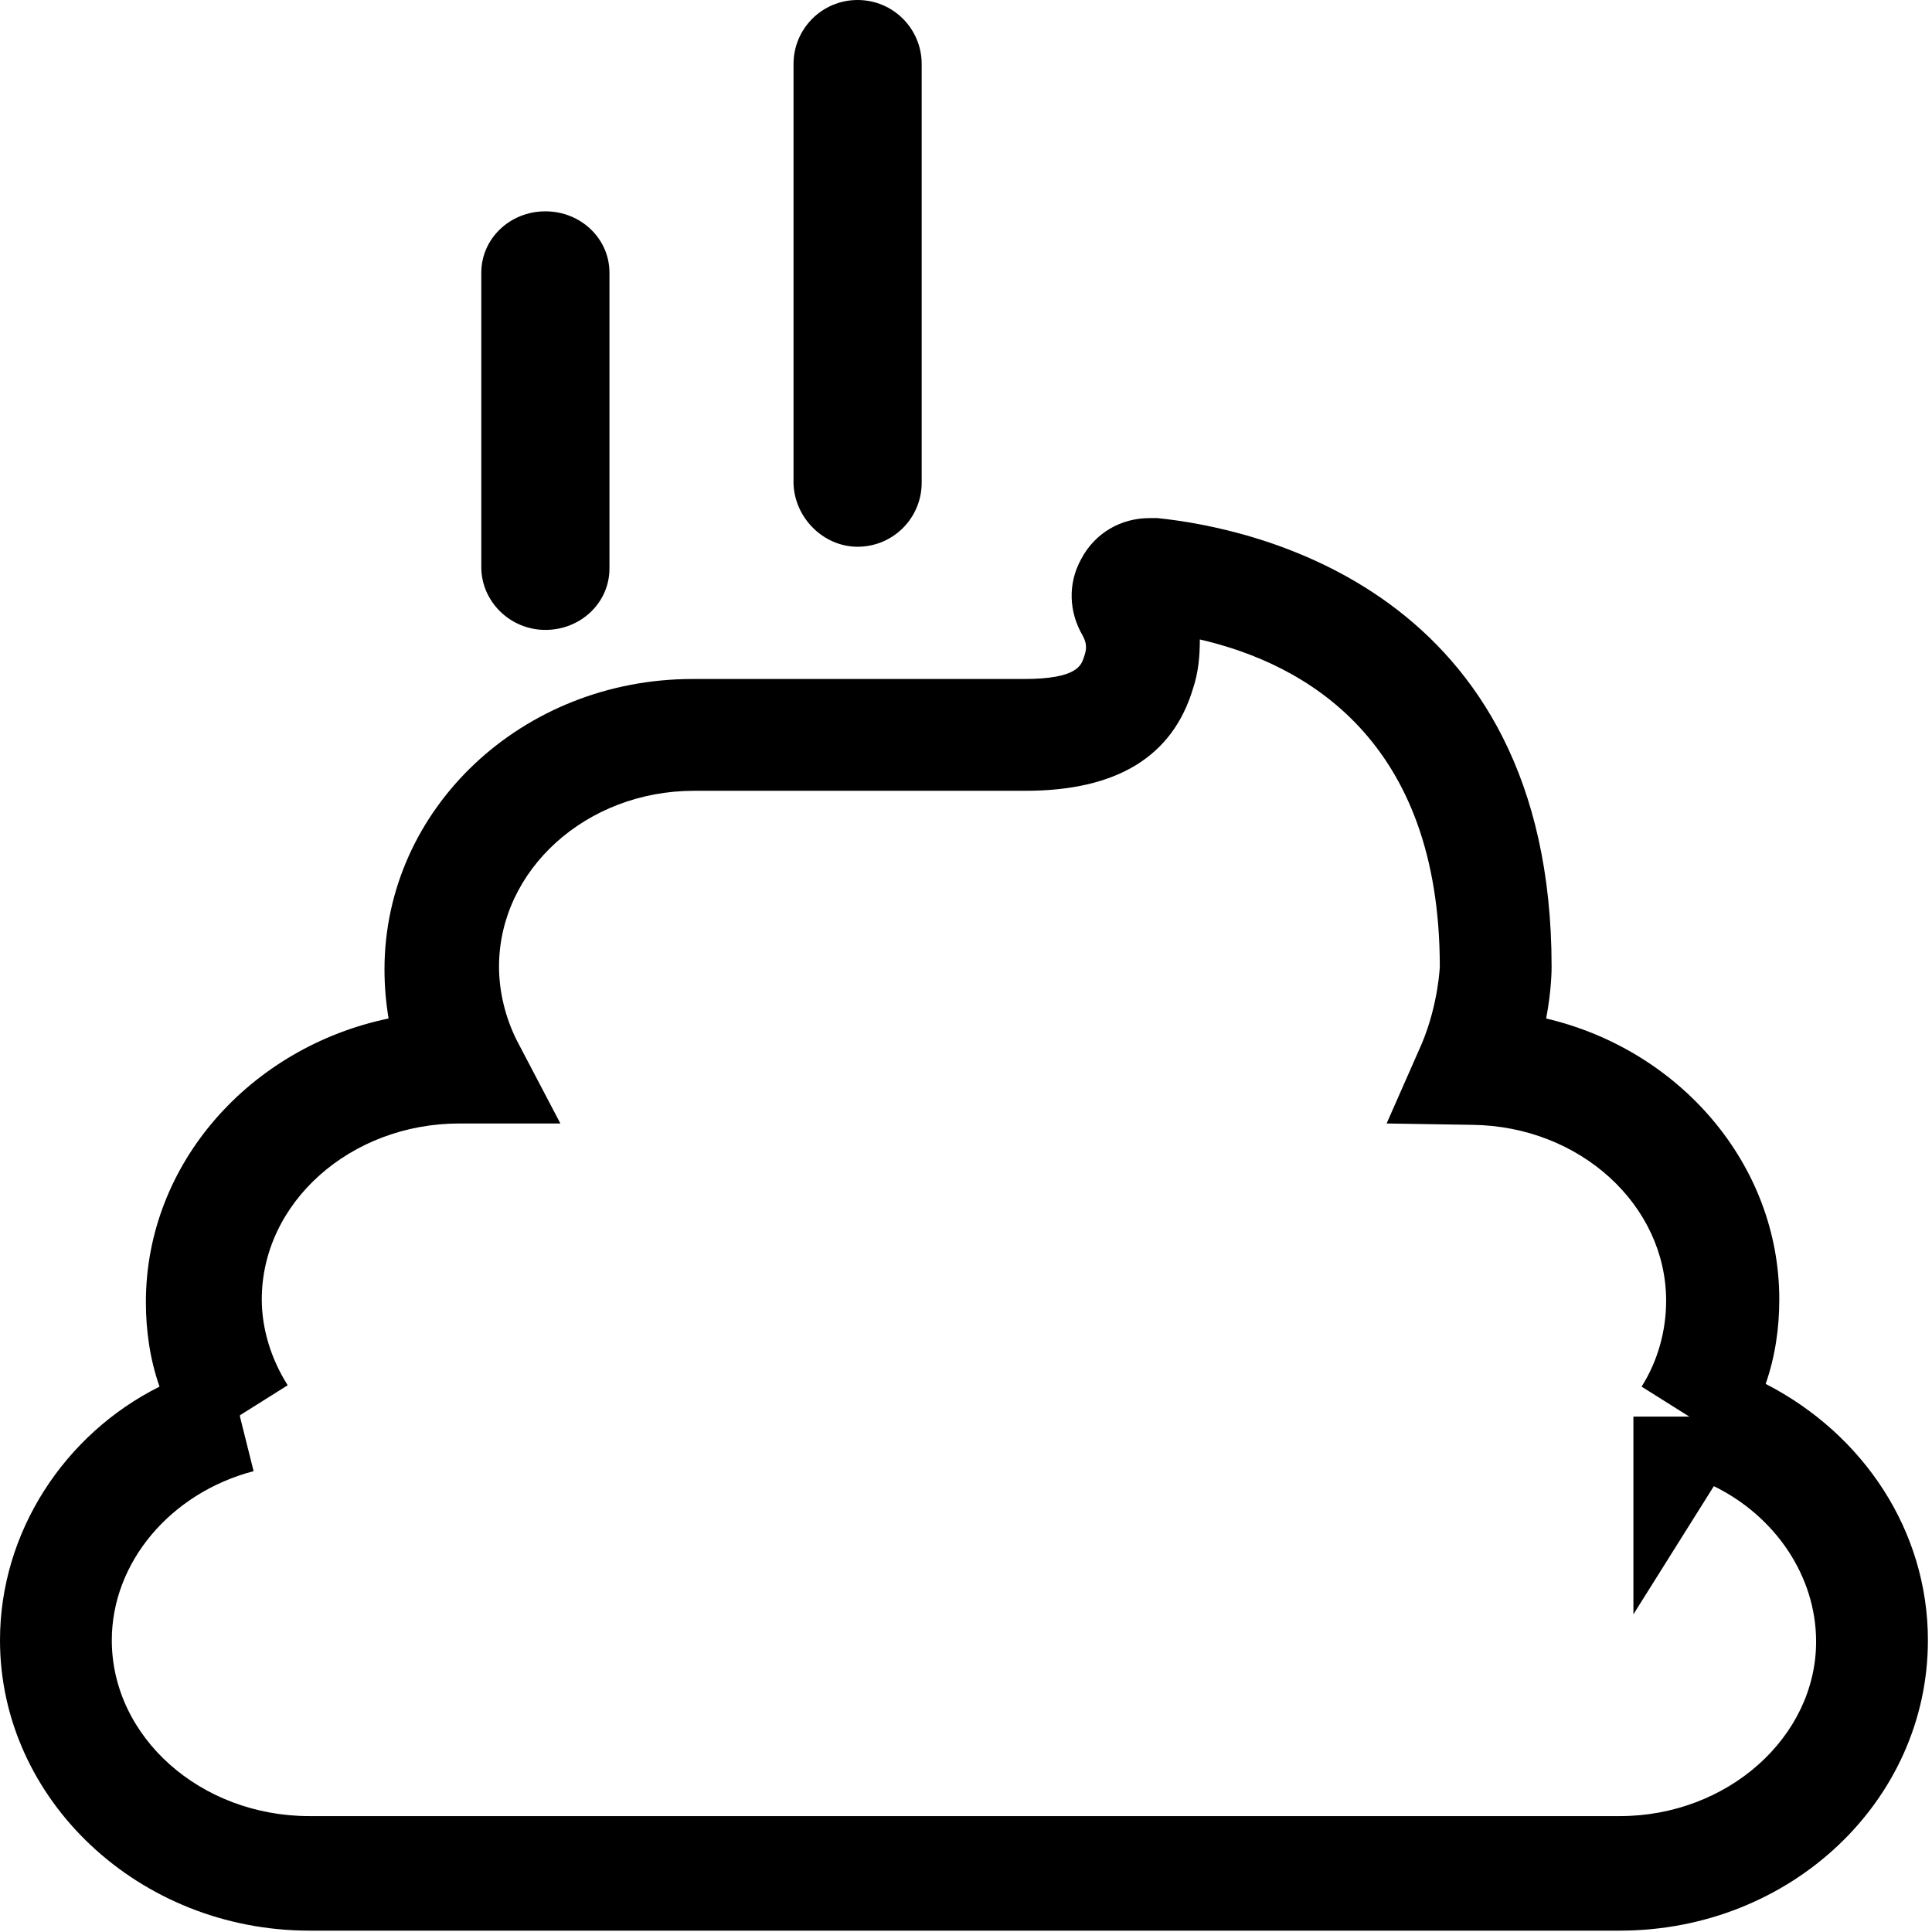
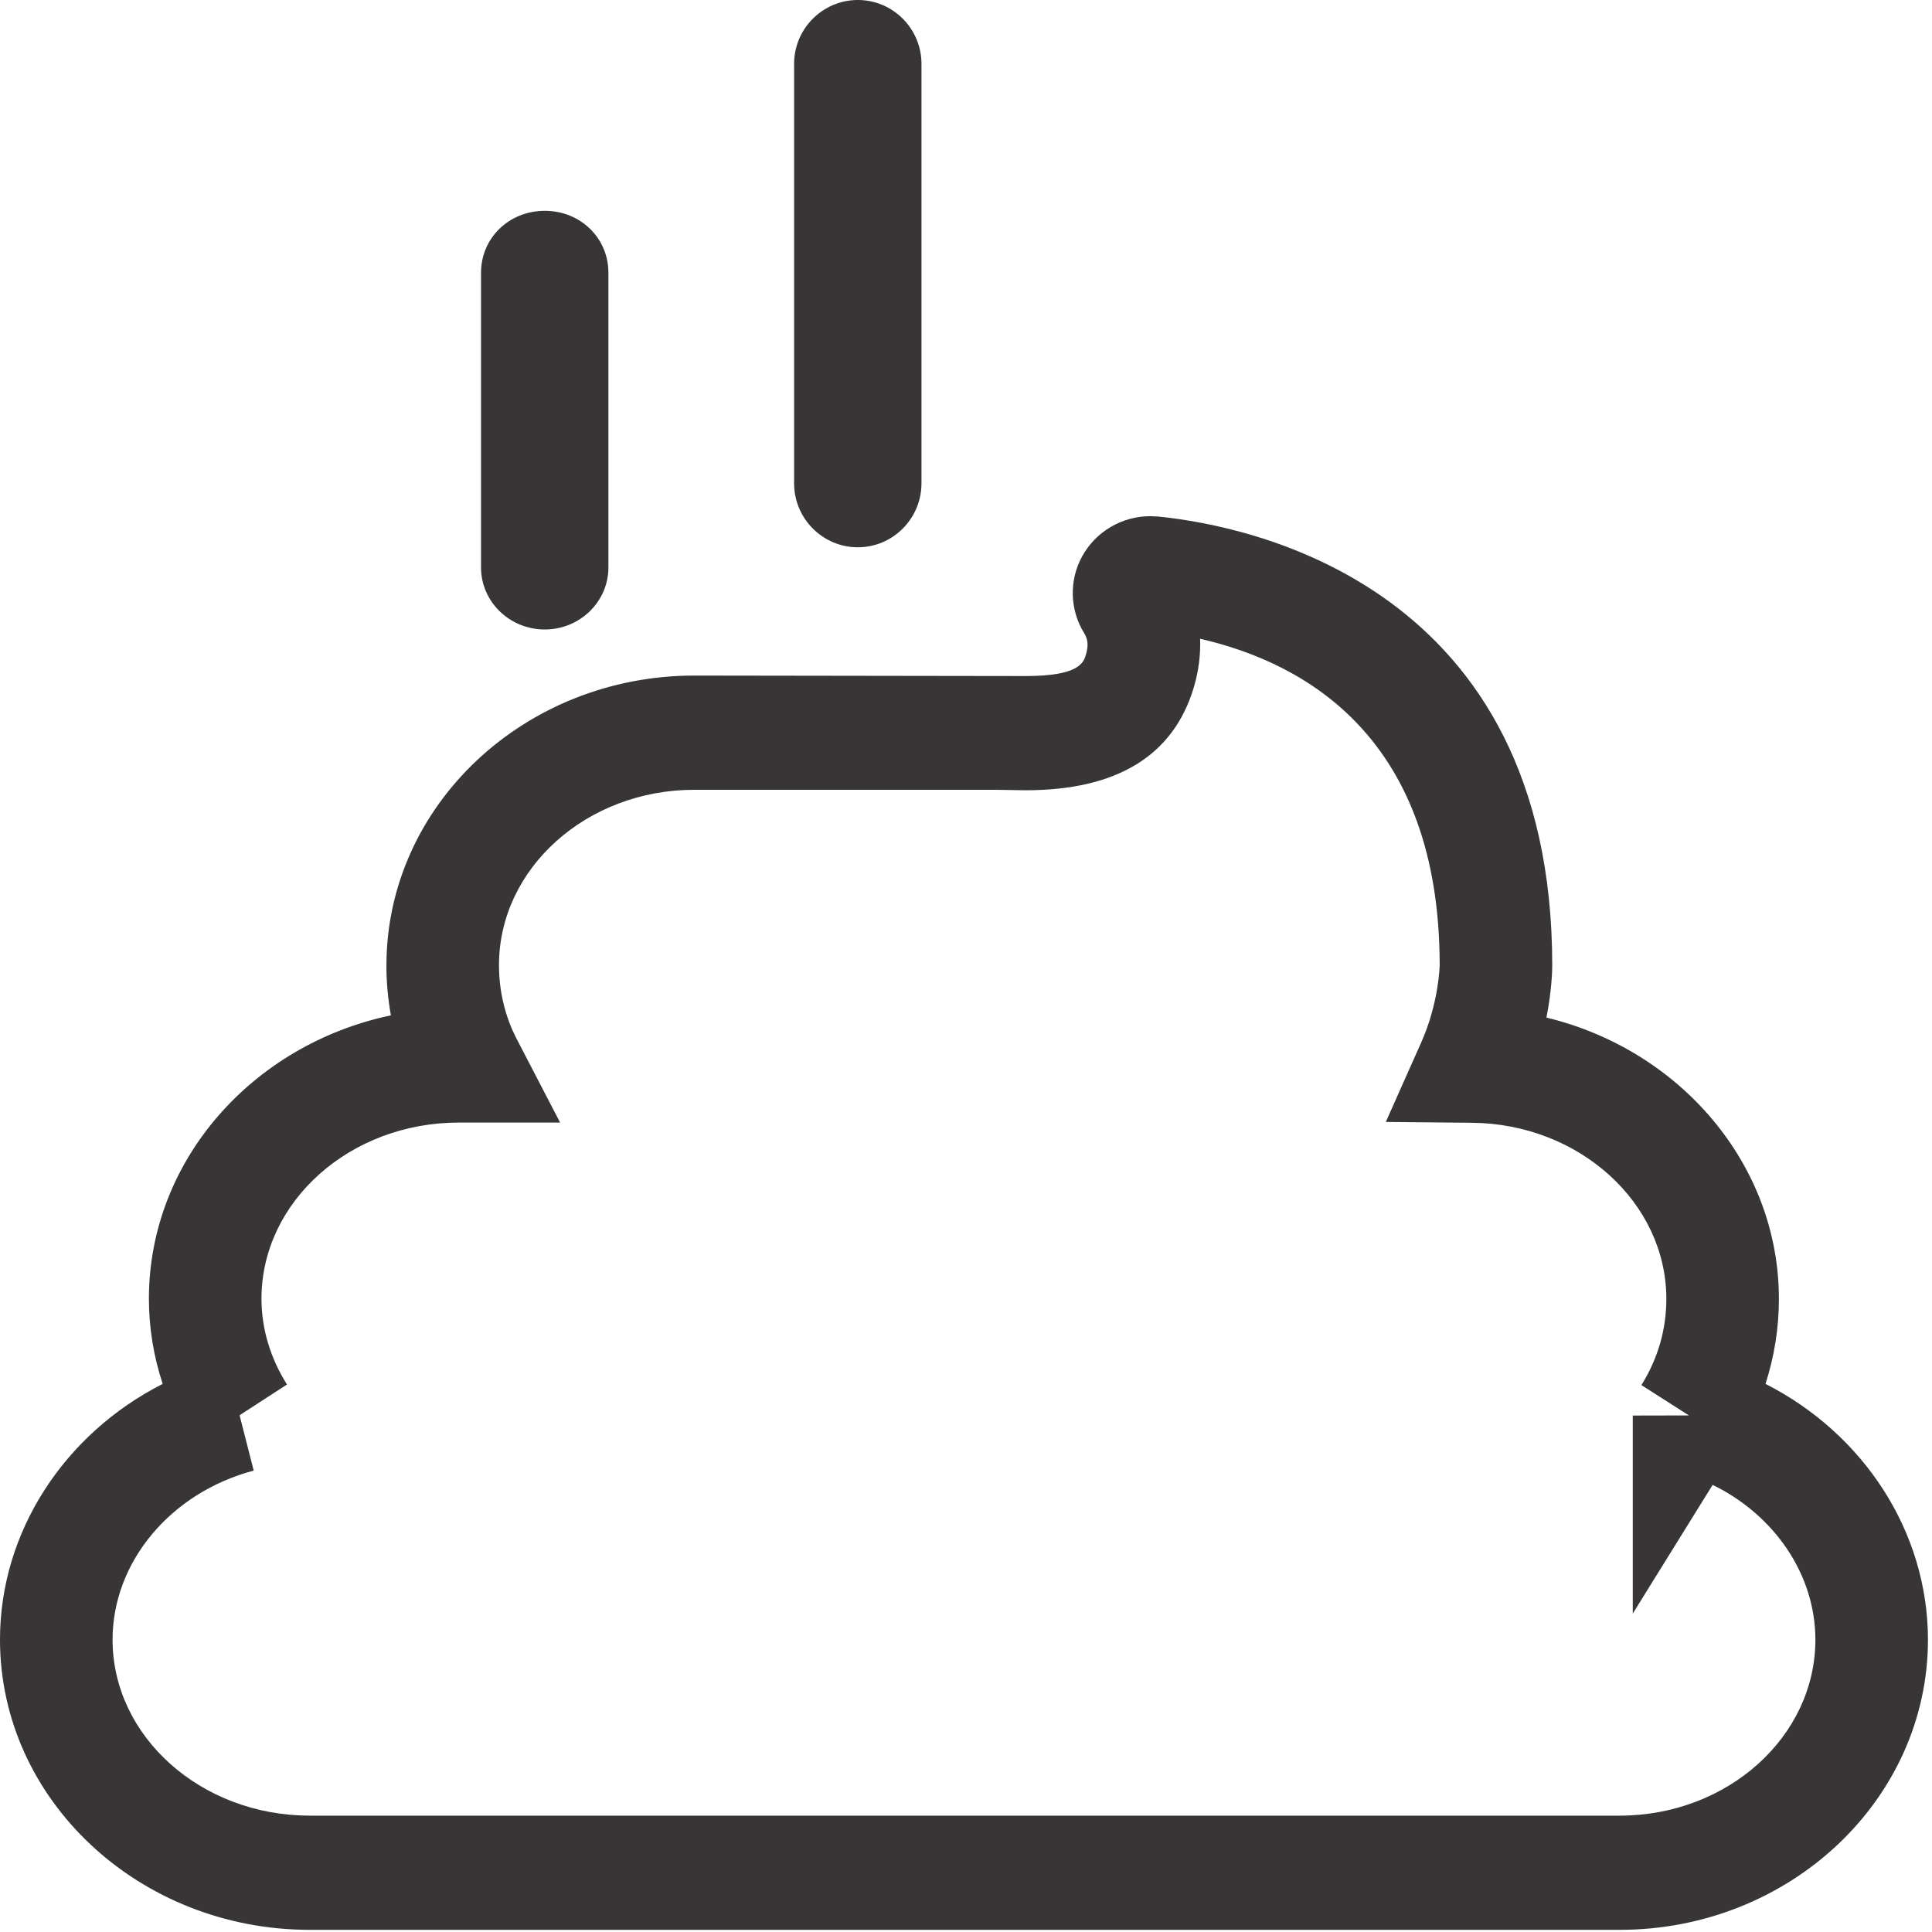
- <svg xmlns="http://www.w3.org/2000/svg" version="1.1" id="Layer_1" x="0px" y="0px" viewBox="0 0 141.7 141.7" style="enable-background:new 0 0 141.7 141.7;" xml:space="preserve">
-   <g>
-     <path d="M129.5,101.5c0.7-2,1-4.1,1-6.2c0-9.9-7.3-18.3-17.1-20.6c0.4-2.1,0.4-3.6,0.4-3.8c0-27.8-22.1-32.2-28.9-32.9l-0.6,0   c-2.1,0-4,1.1-5,3c-1,1.8-0.9,3.9,0.1,5.6c0.2,0.4,0.4,0.8,0.1,1.6c-0.2,0.6-0.5,1.6-4.4,1.6l-24.3,0c-12.5,0-22.6,9.5-22.6,21.3   c0,1.2,0.1,2.4,0.3,3.6c-10.1,2.1-17.8,10.6-17.8,20.8c0,2.1,0.3,4.2,1,6.2C4.7,105.2,0,112.4,0,120.3c0,11.7,10.2,21.3,22.7,21.3   h96.1c12.5,0,22.6-9.5,22.6-21.3C141.4,112.3,136.7,105.2,129.5,101.5z M118.8,133.2H22.7c-8,0-14.5-5.8-14.5-12.9   c0-5.7,4.3-10.8,10.4-12.4l-1-4v-0.1l3.5-2.2c-1.2-1.9-1.9-4.1-1.9-6.3c0-7.1,6.5-12.9,14.5-12.9h7.4l-3.2-6.1   c-0.8-1.6-1.3-3.5-1.3-5.4c0-7.1,6.4-12.9,14.3-12.9h22l2.3,0c6.7,0,10.8-2.5,12.3-7.5c0.4-1.2,0.5-2.4,0.5-3.6   c7.8,1.8,17.6,7.4,17.6,24c0,0-0.1,2.7-1.3,5.6l-2.6,5.9l6.3,0.1c7.9,0.1,14.2,5.9,14.2,12.9c0,2.2-0.6,4.4-1.8,6.3l3.5,2.2l-4.1,0   v14.5l5.9-9.4c4.5,2.2,7.5,6.6,7.5,11.4C133.2,127.4,126.7,133.2,118.8,133.2z" />
-     <path d="M40,46.2c2.6,0,4.7-2,4.7-4.5V20c0-2.5-2.1-4.5-4.7-4.5c-2.6,0-4.7,2-4.7,4.5v21.6C35.3,44.1,37.4,46.2,40,46.2z" />
-     <path d="M62.9,40.1c2.6,0,4.7-2.1,4.7-4.7V4.7c0-2.6-2.1-4.7-4.7-4.7c-2.6,0-4.7,2.1-4.7,4.7v30.8C58.3,38,60.4,40.1,62.9,40.1z" />
+ <svg xmlns="http://www.w3.org/2000/svg" viewBox="0 0 188.973 188.973" height="188.973" width="188.973" xml:space="preserve" id="svg2" version="1.1">
+   <defs id="defs6">
+     <clipPath id="clipPath18" clipPathUnits="userSpaceOnUse">
+       <path id="path16" d="M 0,141.73 H 141.73 V 0 H 0 Z" />
+     </clipPath>
+   </defs>
+   <g transform="matrix(1.333333,0,0,-1.333333,0,188.9733)" id="g10">
+     <g id="g12">
+       <g clip-path="url(#clipPath18)" id="g14">
+         <g transform="translate(118.8105,8.5361)" id="g20">
+           <path id="path22" style="fill:#373535;fill-opacity:1;fill-rule:nonzero;stroke:none" d="m 0,0 h -96.081 c -7.978,0 -14.472,5.794 -14.472,12.912 0,5.691 4.258,10.786 10.354,12.4 l -1.021,3.999 v 0.071 l 3.462,2.247 c -1.226,1.937 -1.871,4.113 -1.871,6.29 0,7.129 6.494,12.924 14.472,12.924 h 7.436 l -3.189,6.141 c -0.849,1.634 -1.295,3.492 -1.295,5.414 0,7.089 6.43,12.858 14.332,12.858 h 22.005 l 2.301,-0.035 c 6.677,0 10.816,2.525 12.322,7.511 0.365,1.214 0.516,2.422 0.473,3.601 7.833,-1.79 17.575,-7.357 17.575,-23.959 0,-0.027 -0.06,-2.741 -1.345,-5.633 l -2.607,-5.852 6.333,-0.061 C -2.962,50.755 3.431,44.962 3.431,37.907 3.431,35.666 2.817,33.538 1.602,31.585 L 5.086,29.359 0.968,29.35 V 14.822 l 5.859,9.443 C 11.37,22.045 14.359,17.686 14.365,12.912 14.365,5.794 7.925,0 0,0 m 10.704,31.673 c 0.65,2.007 0.984,4.113 0.984,6.234 0,9.891 -7.274,18.279 -17.053,20.638 0.408,2.083 0.425,3.567 0.425,3.829 0,27.829 -22.101,32.237 -28.874,32.924 l -0.604,0.03 c -2.096,0 -4.016,-1.135 -5.016,-2.962 -0.957,-1.759 -0.897,-3.911 0.146,-5.6 0.216,-0.354 0.382,-0.79 0.141,-1.587 -0.173,-0.589 -0.474,-1.579 -4.42,-1.579 l -24.306,0.035 c -12.456,0 -22.59,-9.527 -22.59,-21.277 0,-1.227 0.113,-2.45 0.328,-3.65 -10.144,-2.133 -17.752,-10.644 -17.752,-20.789 0,-2.122 0.345,-4.228 1.012,-6.246 -7.205,-3.661 -11.936,-10.839 -11.936,-18.761 0,-11.744 10.193,-21.29 22.73,-21.29 H 0 c 12.473,0 22.623,9.546 22.623,21.297 -0.011,7.926 -4.731,15.104 -11.919,18.754" />
+         </g>
+         <g transform="translate(39.9653,95.5508)" id="g24">
+           <path id="path26" style="fill:#373535;fill-opacity:1;fill-rule:nonzero;stroke:none" d="m 0,0 c 2.57,0 4.667,2.04 4.667,4.547 v 21.626 c 0,2.548 -2.054,4.541 -4.667,4.541 -2.624,0 -4.677,-1.993 -4.677,-4.541 V 4.547 C -4.677,2.04 -2.581,0 0,0" />
+         </g>
+         <g transform="translate(62.9316,101.5815)" id="g28">
+           <path id="path30" style="fill:#373535;fill-opacity:1;fill-rule:nonzero;stroke:none" d="m 0,0 c 2.57,0 4.667,2.105 4.667,4.694 v 30.769 c 0,2.583 -2.097,4.686 -4.667,4.686 -2.58,0 -4.677,-2.103 -4.677,-4.686 V 4.694 C -4.677,2.105 -2.58,0 0,0" />
+         </g>
+       </g>
+     </g>
  </g>
</svg>
